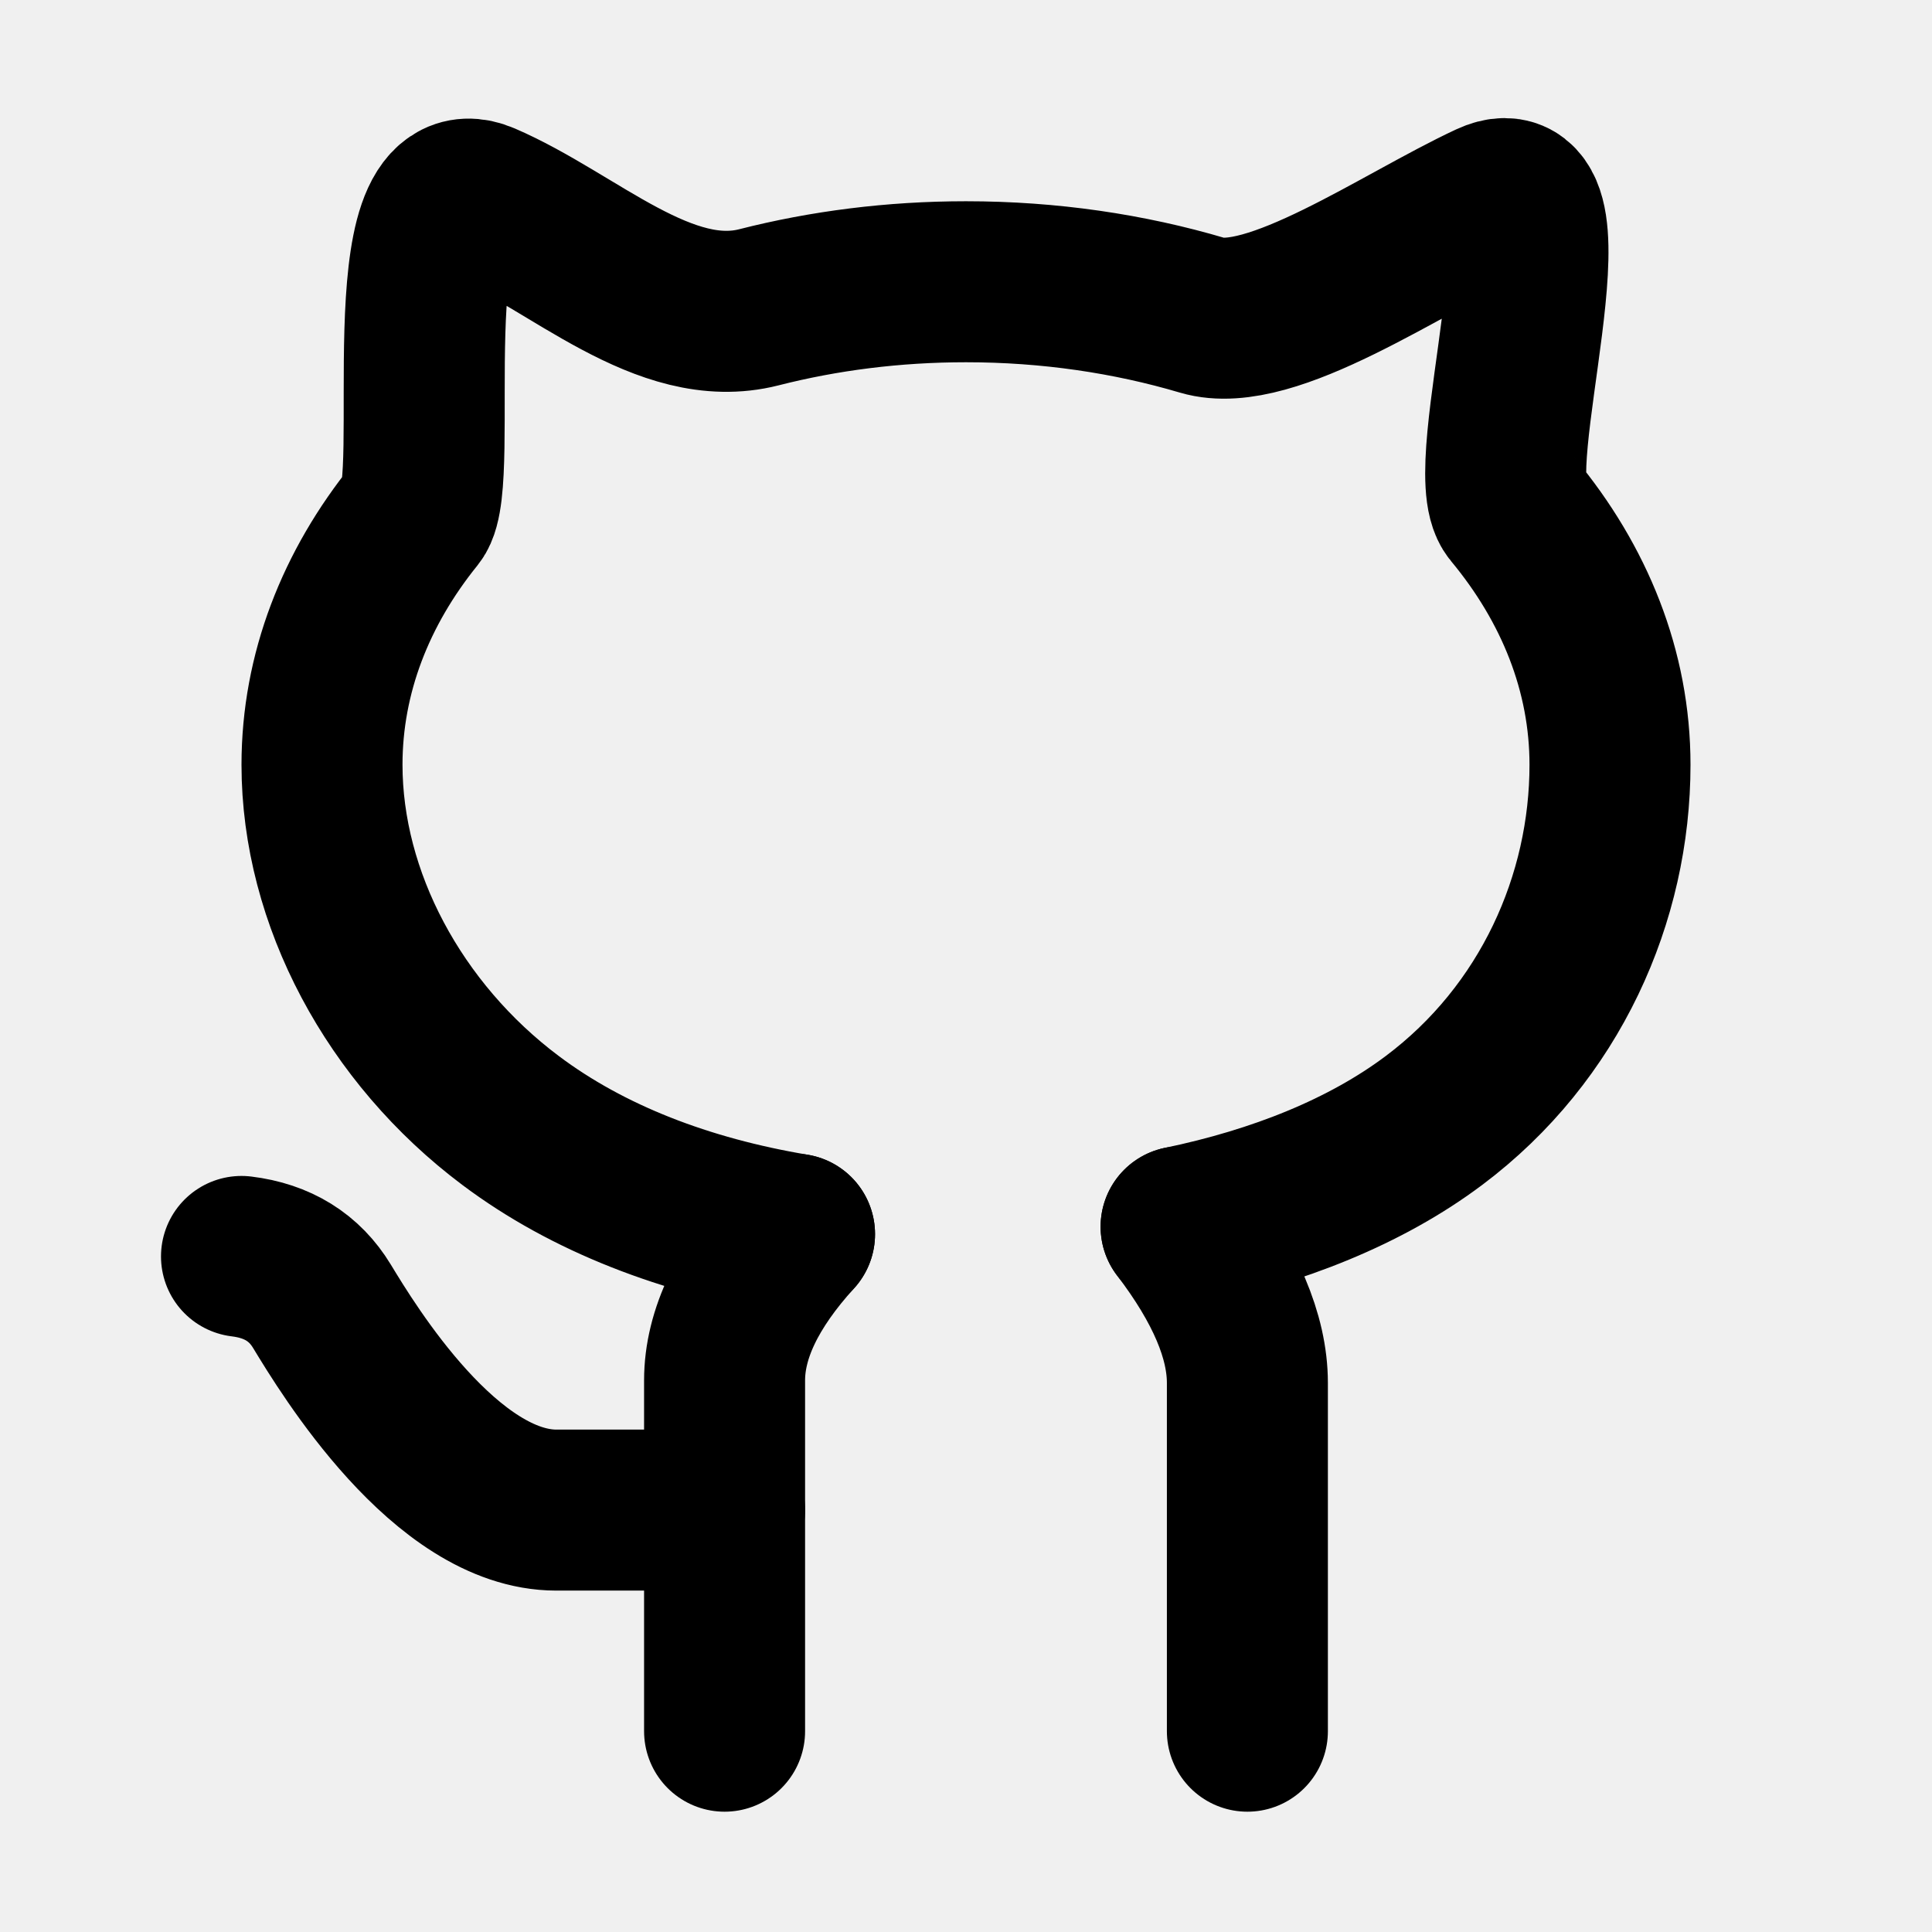
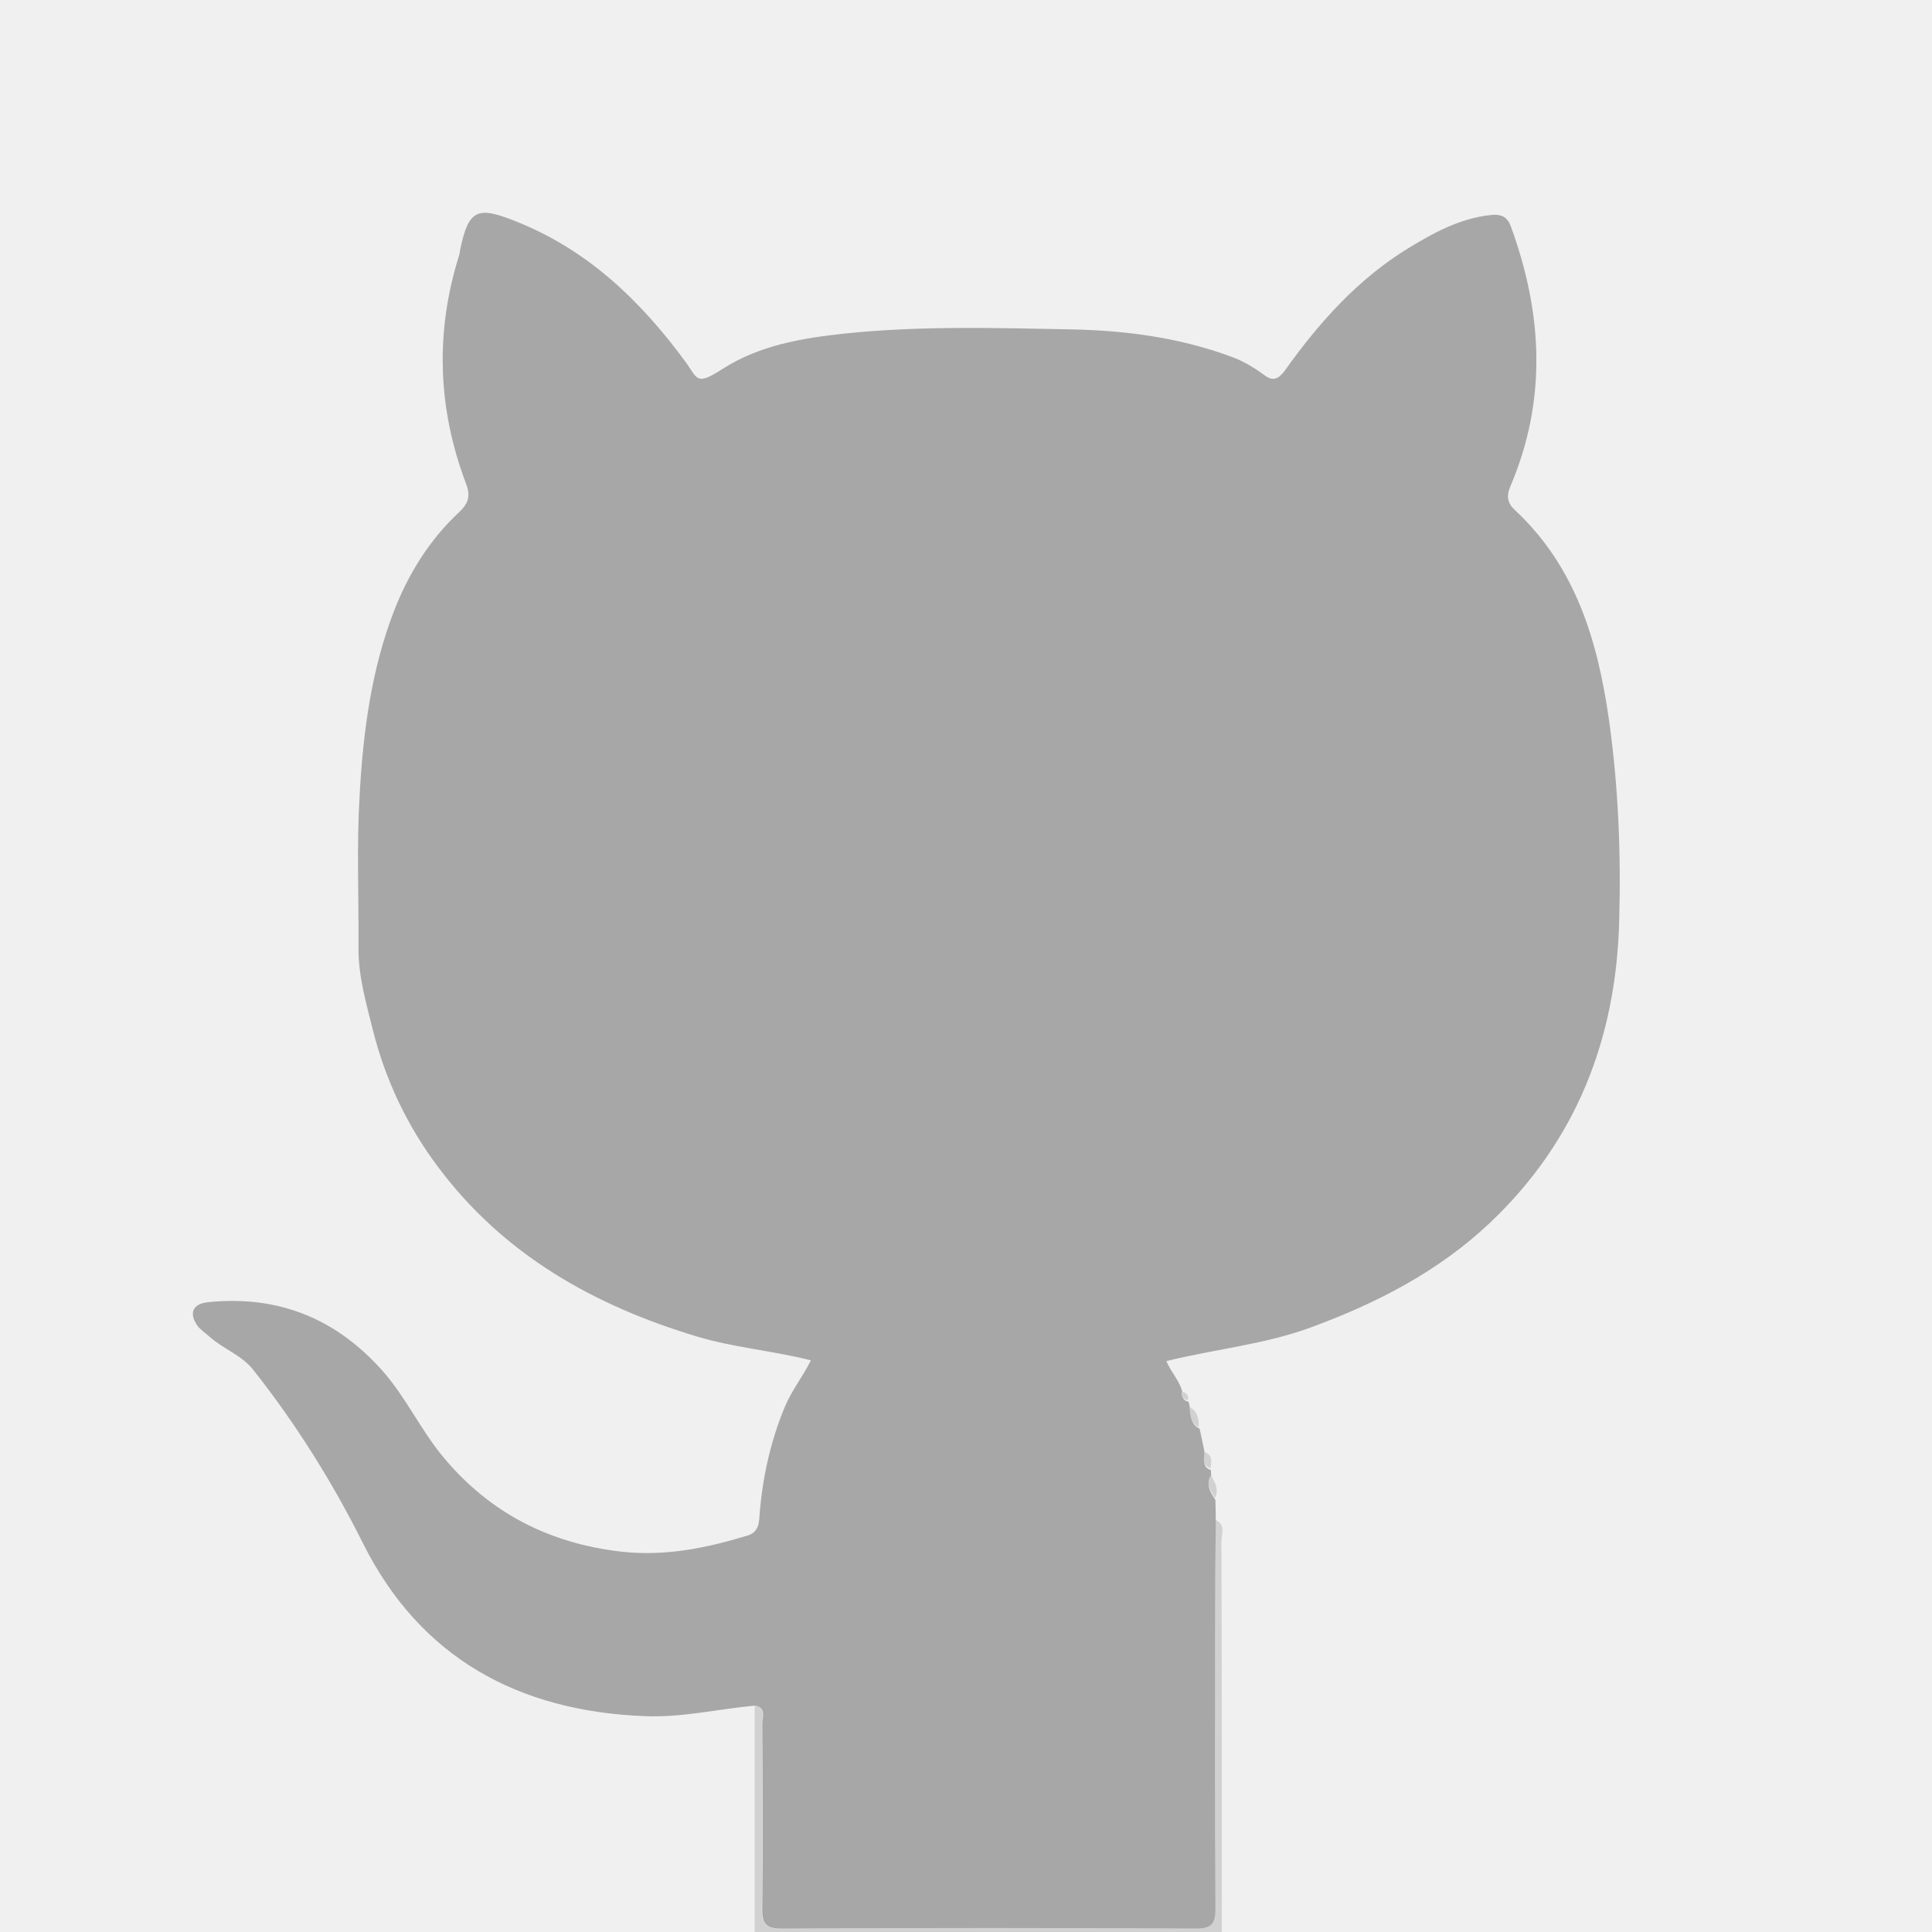
- <svg xmlns="http://www.w3.org/2000/svg" width="48" height="48" viewBox="0 0 48 48" fill="none">
-   <rect width="48" height="48" fill="white" fill-opacity="0.01" />
-   <path d="M29.344 30.477C31.748 29.977 33.929 29.111 35.625 27.839C38.52 25.668 40 22.314 40 19C40 16.675 39.119 14.505 37.593 12.667C36.743 11.643 39.23 4 37.02 5.029C34.81 6.059 31.571 8.337 29.873 7.834C28.055 7.296 26.073 7 24 7C22.199 7 20.468 7.223 18.853 7.635C16.505 8.232 14.259 6 12 5.029C9.741 4.059 10.974 11.963 10.303 12.795C8.841 14.605 8 16.729 8 19C8 22.314 9.791 25.668 12.686 27.839C14.615 29.286 17.034 30.208 19.74 30.662" stroke="black" stroke-width="4" stroke-linecap="round" />
-   <path d="M19.74 30.662C18.582 31.937 18.002 33.148 18.002 34.295C18.002 35.441 18.002 38.346 18.002 43.011" stroke="black" stroke-width="4" stroke-linecap="round" />
-   <path d="M29.344 30.477C30.442 31.918 30.991 33.211 30.991 34.358C30.991 35.504 30.991 38.389 30.991 43.011" stroke="black" stroke-width="4" stroke-linecap="round" />
-   <path d="M6 31.216C6.899 31.326 7.566 31.739 8 32.456C8.652 33.53 11.074 37.518 13.825 37.518C15.659 37.518 17.052 37.518 18.002 37.518" stroke="black" stroke-width="4" stroke-linecap="round" />
+ <svg xmlns="http://www.w3.org/2000/svg" enable-background="new 0 0 512 512" id="Layer_1" version="1.1" viewBox="0 0 512 512" xml:space="preserve">
+   <g>
+     <path d="M200,513c0-20.3,0-40.7,0-61c3.1,0.6,1.9,3.1,1.9,4.8c0.1,16.3,0.2,32.6,0,48.9c-0.1,4.1,1,5.4,5.2,5.4   c36.6-0.2,73.2-0.2,109.8,0c4.4,0,5.1-1.6,5.1-5.5c-0.2-25-0.1-49.9-0.1-74.9c0-9.3,0.2-18.6,0.2-27.9c2.8,1.2,1.6,3.8,1.6,5.7   c0.1,34.8,0.1,69.6,0.1,104.4C282.7,513,241.3,513,200,513z" fill="#D1D1D1" />
+     <path d="M322.2,402.8c-0.1,9.3-0.2,18.6-0.2,27.9c0,25-0.1,49.9,0.1,74.9c0,3.9-0.7,5.5-5.1,5.5   c-36.6-0.2-73.2-0.2-109.8,0c-4.2,0-5.3-1.3-5.2-5.4c0.2-16.3,0.1-32.6,0-48.9c0-1.7,1.2-4.2-1.9-4.8c-9.7,0.9-19.3,3.2-29.2,2.8   c-33.5-1.3-59.5-15.4-74.7-45.8c-8.2-16.4-17.8-31.7-29.1-46c-3.1-3.9-7.9-5.5-11.5-8.7c-1.1-1-2.4-1.8-3.3-3   c-2.3-3.3-1.2-5.8,2.8-6.2c18.5-1.9,33.8,4.2,46.2,18.1c6.3,7.1,10.2,15.8,16.3,23.1c12.3,14.7,28,22.7,47,24.9   c11.5,1.3,22.4-0.9,33.3-4.2c2.2-0.6,3.1-2,3.3-4.3c0.7-10.3,2.8-20.3,6.8-29.9c1.8-4.3,4.7-7.9,6.9-12.3   c-10.3-2.6-20.7-3.4-30.5-6.4c-27.1-8.2-50.9-21.6-68.2-44.7c-8.3-11-14.1-23.3-17.4-36.5c-1.8-7.2-3.9-14.4-3.8-22   c0.1-13.3-0.5-26.7,0.3-40c0.9-16.8,3.1-33.5,9.2-49.2c3.8-9.7,9.3-18.6,17.1-25.9c2.4-2.3,3.3-4.1,1.8-7.9   c-7.4-19.7-8.1-39.8-1.8-60c0.2-0.6,0.3-1.3,0.4-2c2.2-10.3,4.5-11.3,14.3-7.4c19.2,7.5,33.3,21,45.3,37.3c3.4,4.6,2.7,6.6,10,1.9   c9.7-6.2,21-8.1,32.2-9.3c20.1-2.1,40.3-1.5,60.4-1.1c14.3,0.3,28.5,2.2,42,7.2c3.1,1.1,6,2.8,8.7,4.8c2.1,1.6,3.6,1.6,5.6-1.1   c9.1-12.8,19.5-24.4,33-32.6c6.6-4,13.4-7.7,21.4-8.6c3.3-0.4,4.7,0.7,5.6,3.3c8.3,22.9,9.5,45.7-0.2,68.5   c-1.2,2.8-0.8,4.6,1.3,6.5c16,15,21.8,34.5,24.8,55.5c2.5,17.7,3.2,35.5,2.7,53.3c-0.8,31.2-11.4,58.4-34.4,80.1   c-13.5,12.7-29.7,21.1-47.1,27.5c-12.4,4.6-25.5,5.8-38.5,9c1.3,3.1,3.7,5.4,4.3,8.5c-0.3,1.3,0.4,2,1.6,2.3   c0.1,0.6,0.3,1.1,0.4,1.7c0.3,2.1,0.1,4.3,2.5,5.4c0.5,2.2,1,4.5,1.4,6.7c-0.1,1.7-0.7,3.5,1.6,4.3c0,0.6,0.1,1.2,0.1,1.9   c-1.5,2.3-0.1,4.1,1.1,6C322.1,398.9,322.2,400.9,322.2,402.8z" fill="#A7A7A7" />
+     <path d="M322,397c-1.1-1.9-2.6-3.7-1.1-6C322.1,392.9,323,394.8,322,397z" fill="#D1D1D1" />
+     <path d="M317.7,378.2c-2.4-1.1-2.2-3.3-2.5-5.4C317.4,374,317.7,376,317.7,378.2z" fill="#D1D1D1" />
+     <path d="M320.8,389.1c-2.3-0.8-1.7-2.6-1.6-4.3C321.5,385.6,321,387.5,320.8,389.1z" fill="#D1D1D1" />
+     <path d="M314.8,371.1c-1.2-0.3-1.9-1-1.6-2.3C314.5,369.1,315.1,369.8,314.8,371.1z" fill="#D1D1D1" />
+   </g>
</svg>
